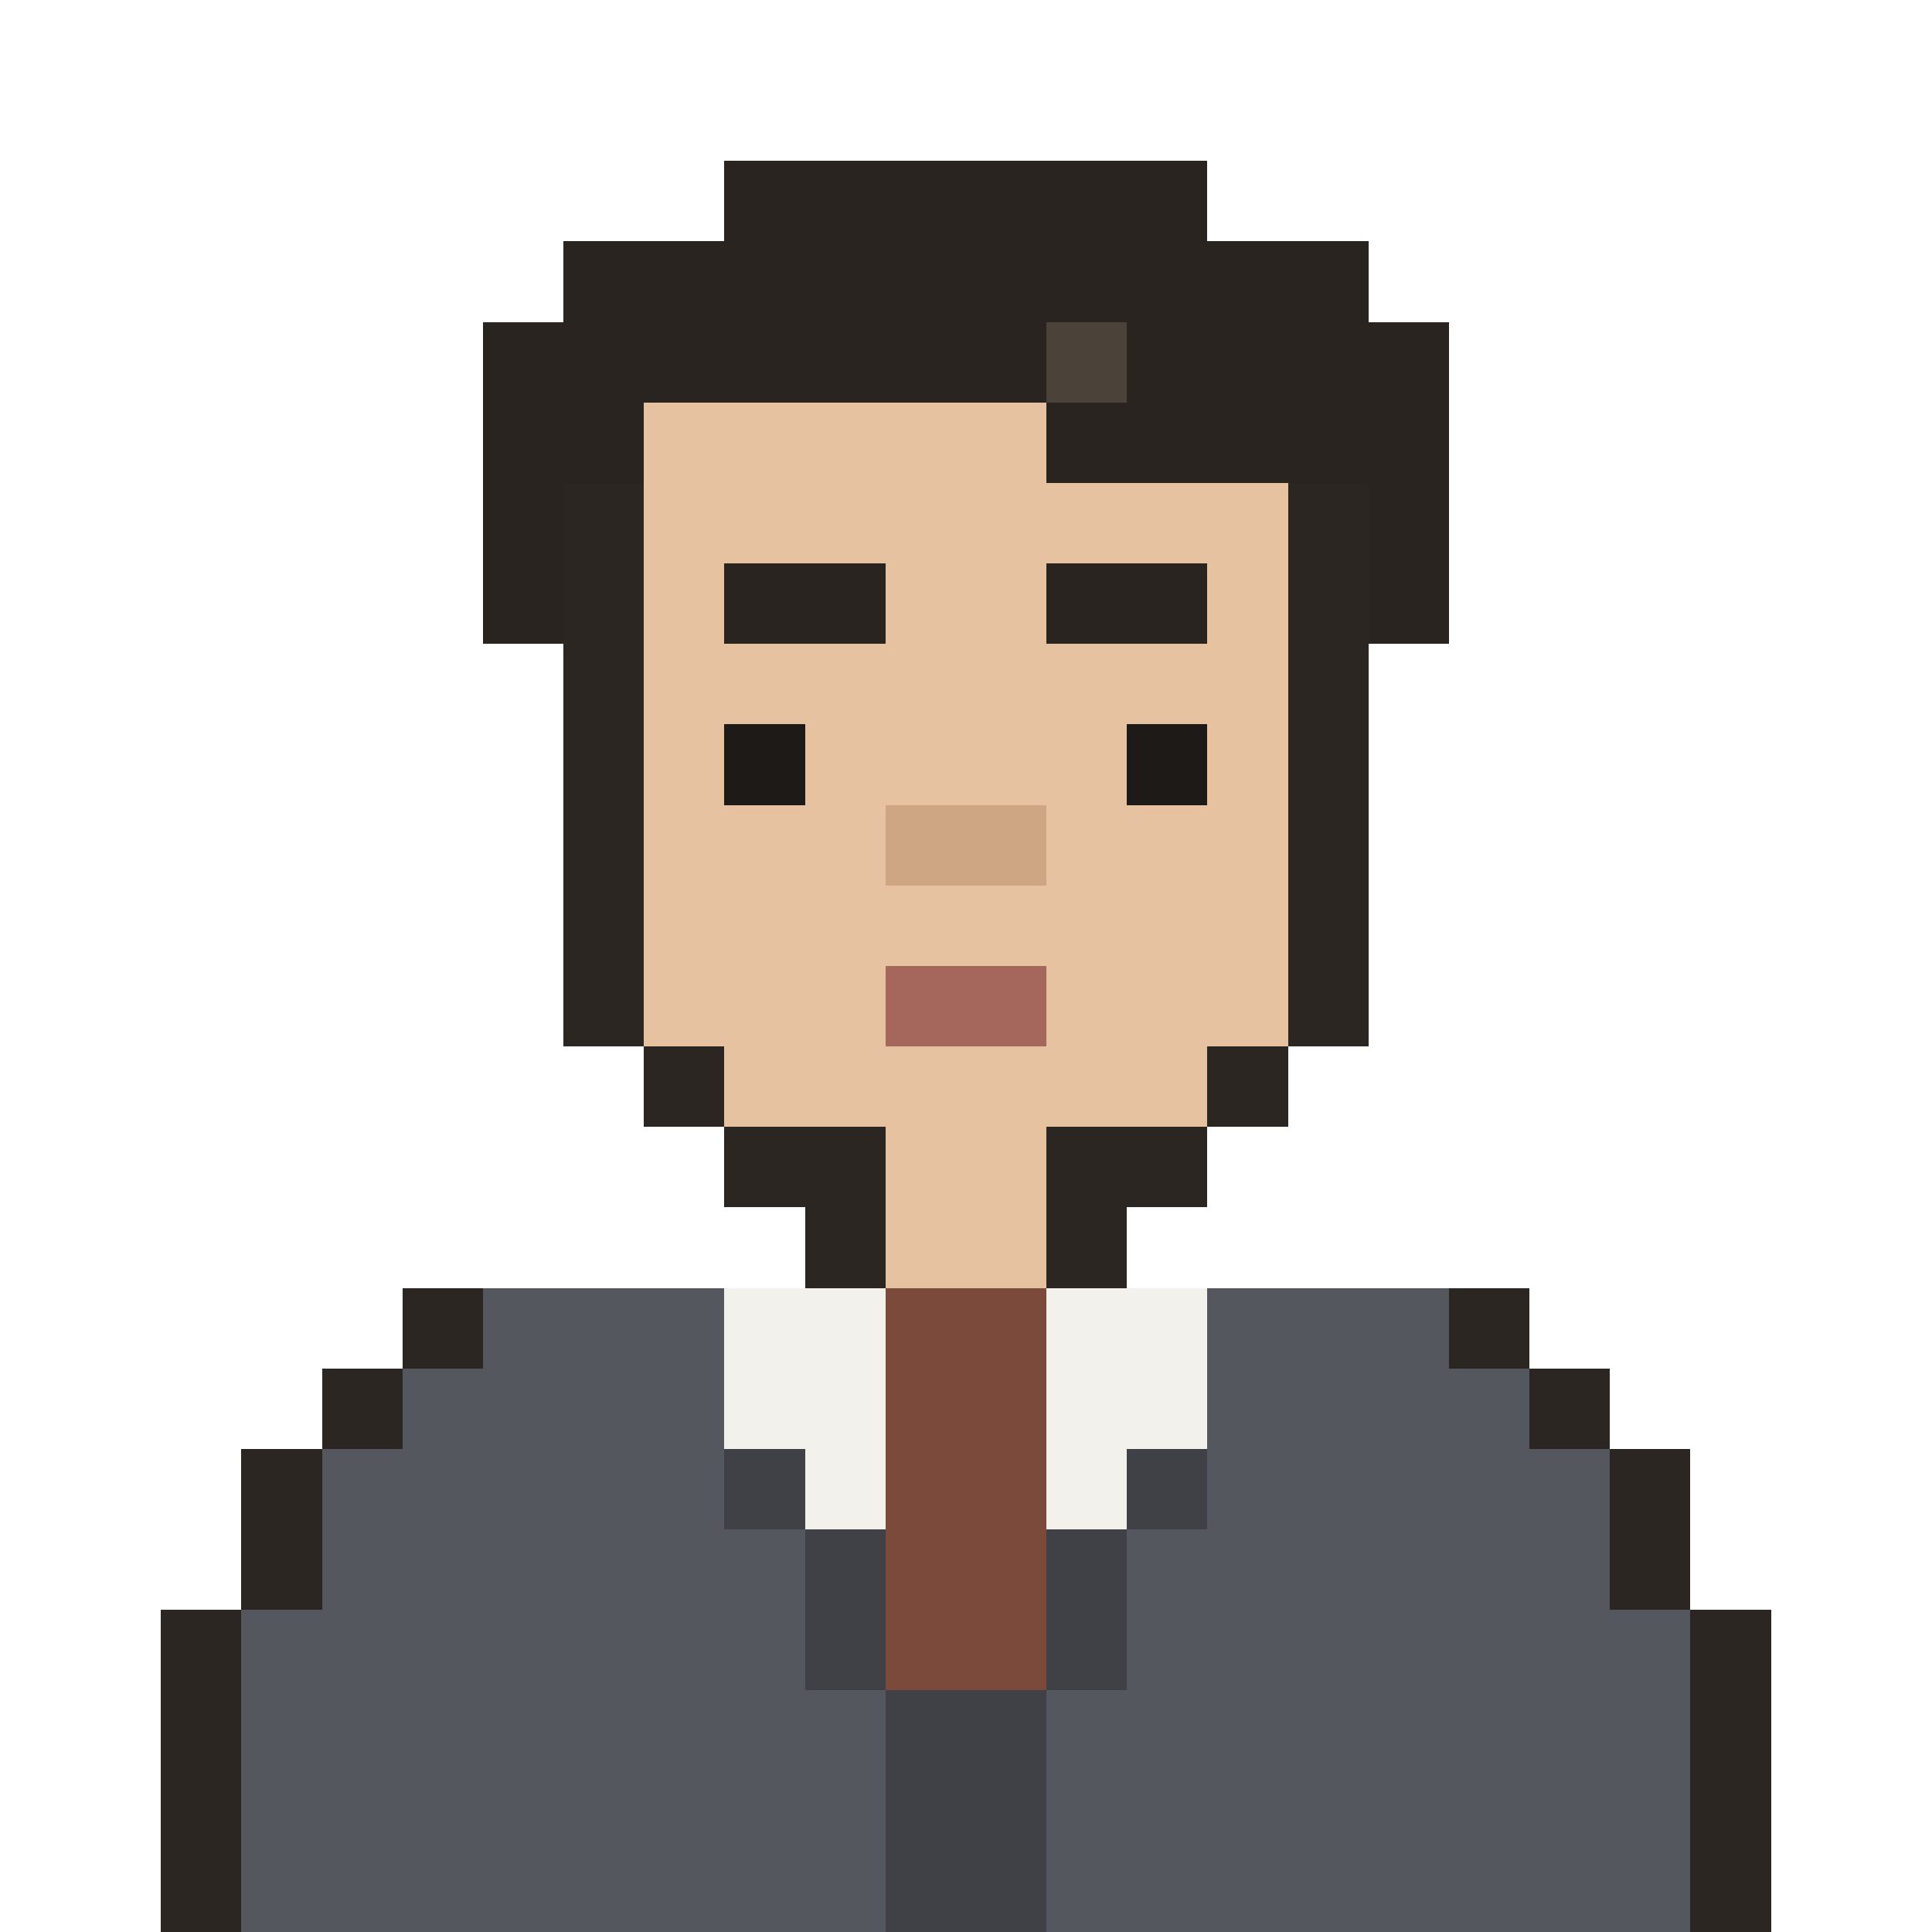
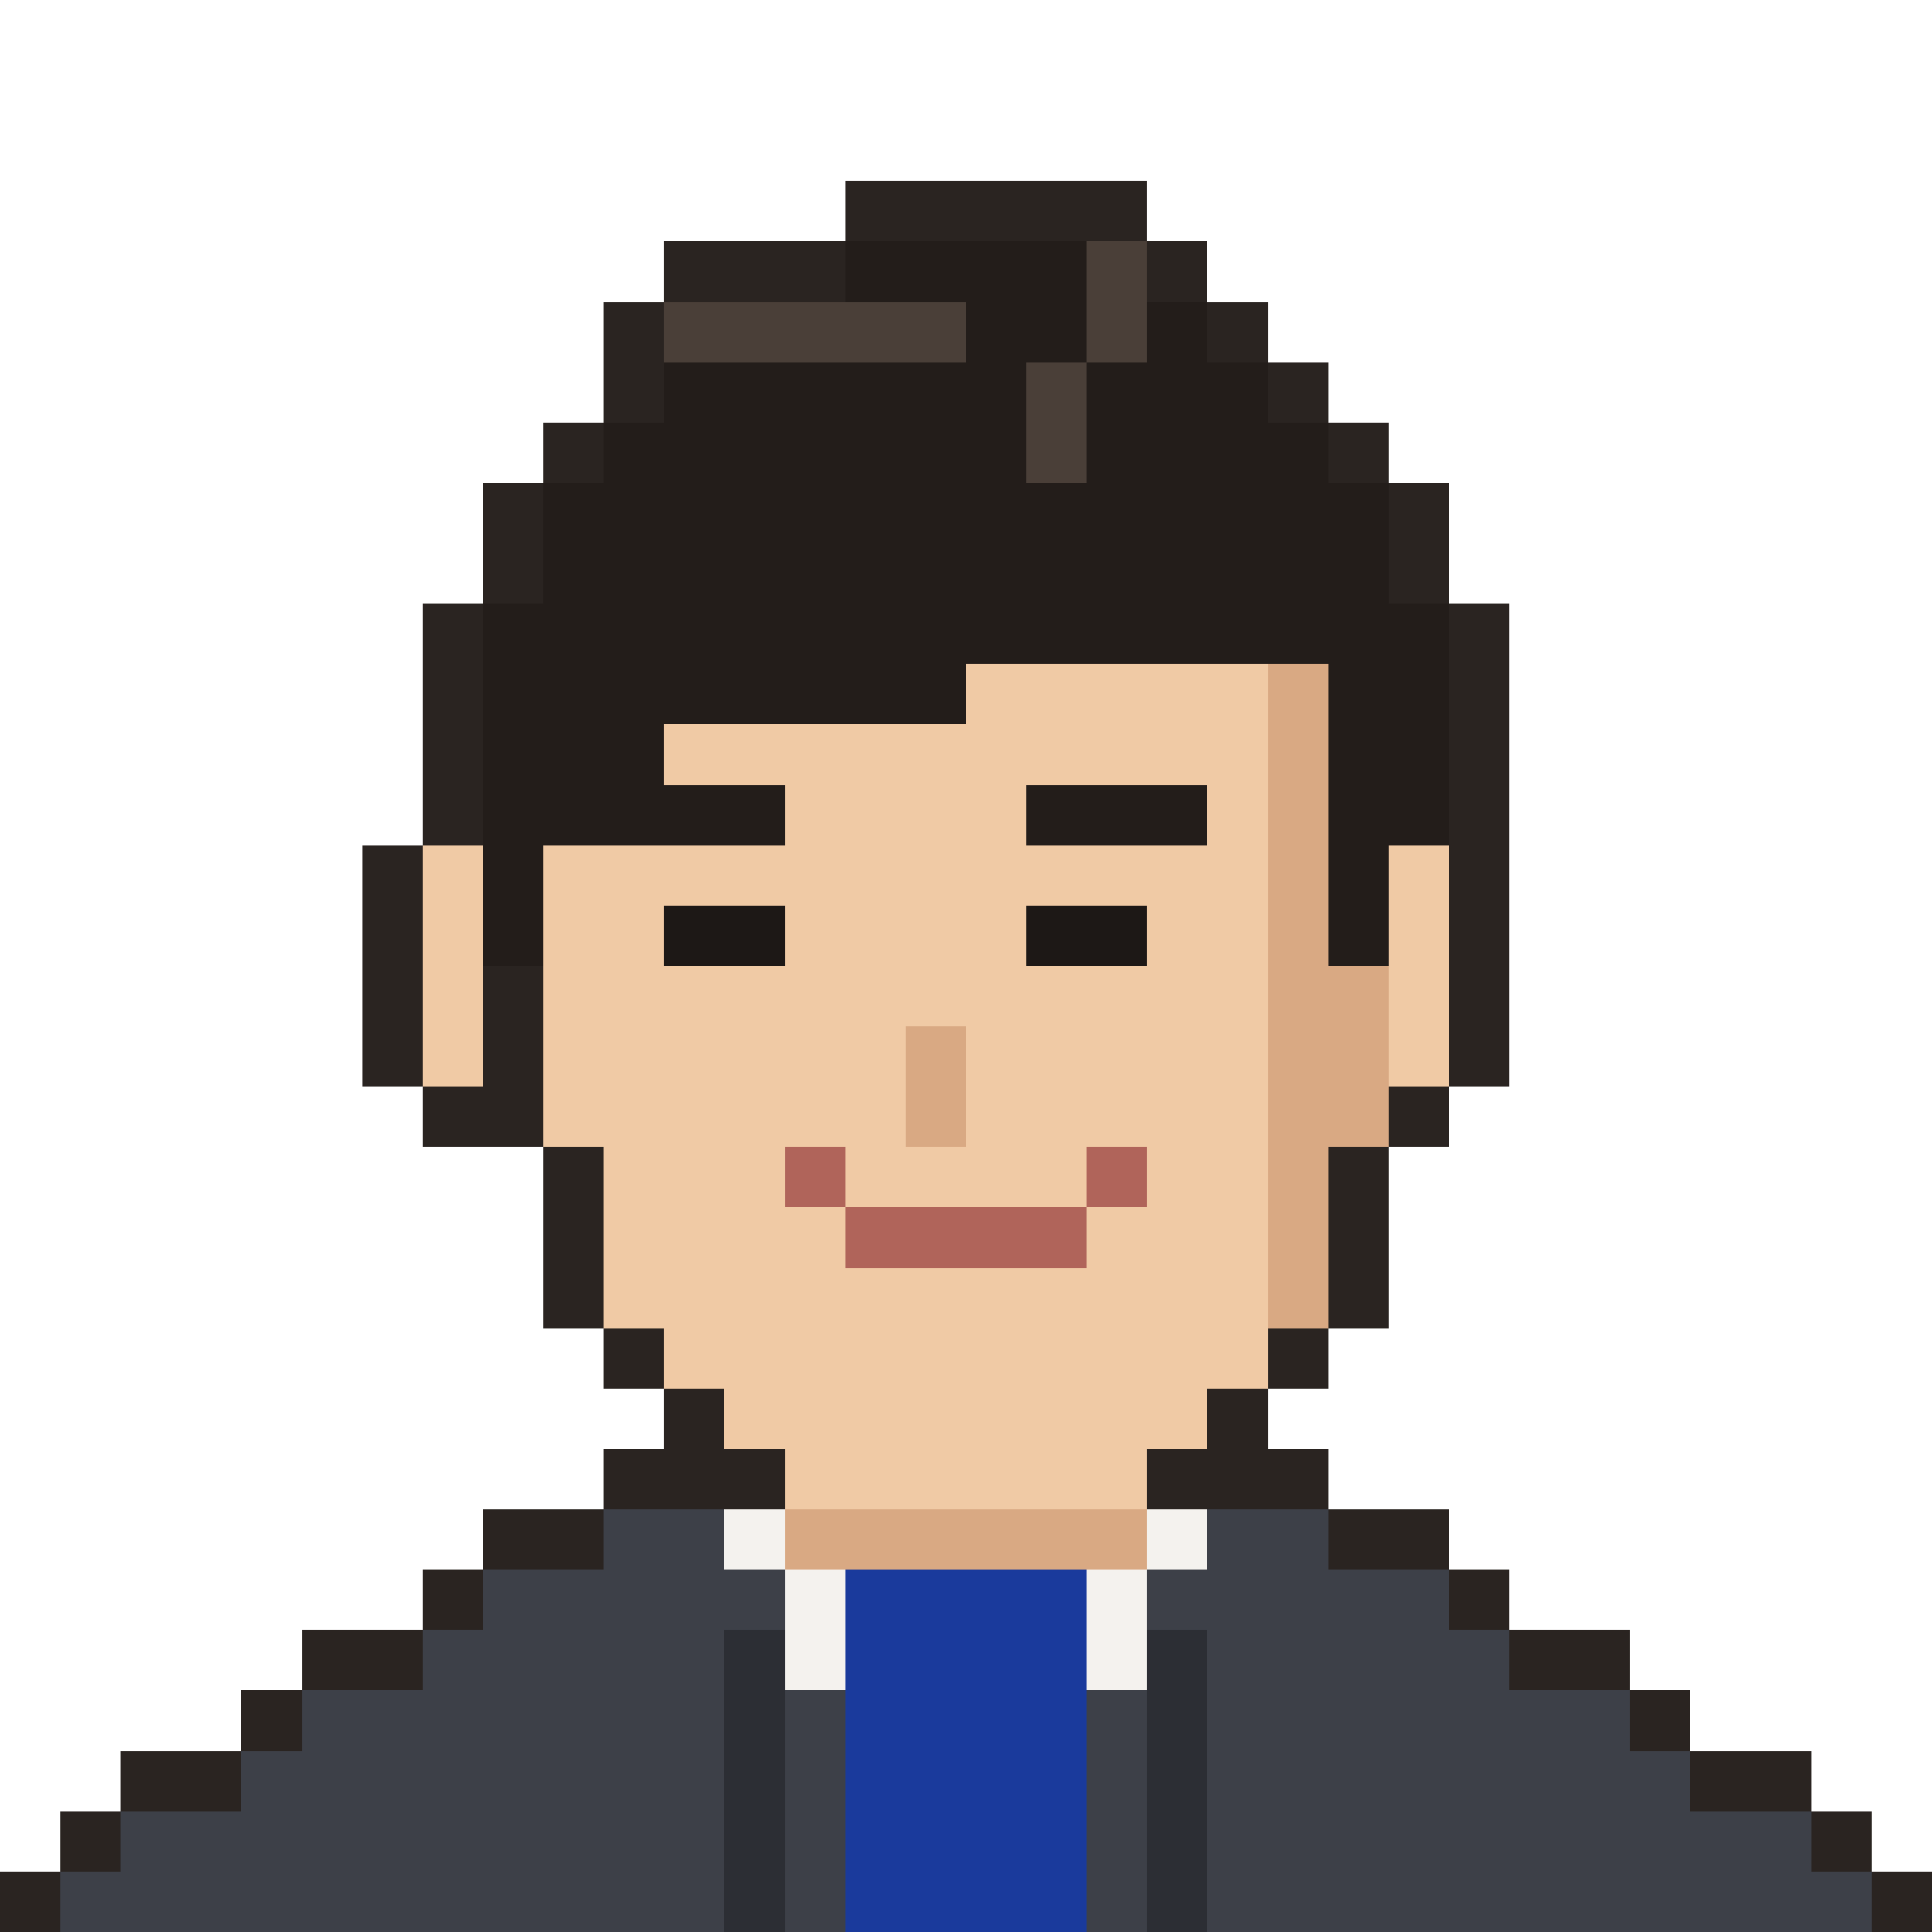
- <svg xmlns="http://www.w3.org/2000/svg" viewBox="0 0 24 24" shape-rendering="crispEdges" role="img" aria-label="蔣萬安像素頭像">
-   <rect x="9" y="2" width="6" height="1" fill="#2a2420" />
-   <rect x="7" y="3" width="10" height="1" fill="#2a2420" />
-   <rect x="6" y="4" width="7" height="1" fill="#2a2420" />
-   <rect x="13" y="4" width="1" height="1" fill="#4b423a" />
-   <rect x="14" y="4" width="4" height="1" fill="#2a2420" />
-   <rect x="6" y="5" width="2" height="1" fill="#2a2420" />
-   <rect x="8" y="5" width="5" height="1" fill="#e6c2a0" />
-   <rect x="13" y="5" width="5" height="1" fill="#2a2420" />
-   <rect x="6" y="6" width="1" height="1" fill="#2a2420" />
-   <rect x="7" y="6" width="1" height="1" fill="#2b2622" />
-   <rect x="8" y="6" width="8" height="1" fill="#e6c2a0" />
-   <rect x="16" y="6" width="1" height="1" fill="#2b2622" />
-   <rect x="17" y="6" width="1" height="1" fill="#2a2420" />
-   <rect x="6" y="7" width="1" height="1" fill="#2a2420" />
-   <rect x="7" y="7" width="1" height="1" fill="#2b2622" />
-   <rect x="8" y="7" width="1" height="1" fill="#e6c2a0" />
-   <rect x="9" y="7" width="2" height="1" fill="#2a2420" />
-   <rect x="11" y="7" width="2" height="1" fill="#e6c2a0" />
-   <rect x="13" y="7" width="2" height="1" fill="#2a2420" />
-   <rect x="15" y="7" width="1" height="1" fill="#e6c2a0" />
-   <rect x="16" y="7" width="1" height="1" fill="#2b2622" />
-   <rect x="17" y="7" width="1" height="1" fill="#2a2420" />
-   <rect x="7" y="8" width="1" height="1" fill="#2b2622" />
-   <rect x="8" y="8" width="8" height="1" fill="#e6c2a0" />
-   <rect x="16" y="8" width="1" height="1" fill="#2b2622" />
-   <rect x="7" y="9" width="1" height="1" fill="#2b2622" />
-   <rect x="8" y="9" width="1" height="1" fill="#e6c2a0" />
-   <rect x="9" y="9" width="1" height="1" fill="#1d1a18" />
-   <rect x="10" y="9" width="4" height="1" fill="#e6c2a0" />
-   <rect x="14" y="9" width="1" height="1" fill="#1d1a18" />
-   <rect x="15" y="9" width="1" height="1" fill="#e6c2a0" />
-   <rect x="16" y="9" width="1" height="1" fill="#2b2622" />
-   <rect x="7" y="10" width="1" height="1" fill="#2b2622" />
-   <rect x="8" y="10" width="3" height="1" fill="#e6c2a0" />
-   <rect x="11" y="10" width="2" height="1" fill="#cfa684" />
-   <rect x="13" y="10" width="3" height="1" fill="#e6c2a0" />
-   <rect x="16" y="10" width="1" height="1" fill="#2b2622" />
-   <rect x="7" y="11" width="1" height="1" fill="#2b2622" />
-   <rect x="8" y="11" width="8" height="1" fill="#e6c2a0" />
-   <rect x="16" y="11" width="1" height="1" fill="#2b2622" />
-   <rect x="7" y="12" width="1" height="1" fill="#2b2622" />
-   <rect x="8" y="12" width="3" height="1" fill="#e6c2a0" />
-   <rect x="11" y="12" width="2" height="1" fill="#a5675b" />
-   <rect x="13" y="12" width="3" height="1" fill="#e6c2a0" />
-   <rect x="16" y="12" width="1" height="1" fill="#2b2622" />
-   <rect x="8" y="13" width="1" height="1" fill="#2b2622" />
-   <rect x="9" y="13" width="6" height="1" fill="#e6c2a0" />
-   <rect x="15" y="13" width="1" height="1" fill="#2b2622" />
-   <rect x="9" y="14" width="2" height="1" fill="#2b2622" />
-   <rect x="11" y="14" width="2" height="1" fill="#e6c2a0" />
-   <rect x="13" y="14" width="2" height="1" fill="#2b2622" />
-   <rect x="10" y="15" width="1" height="1" fill="#2b2622" />
-   <rect x="11" y="15" width="2" height="1" fill="#e6c2a0" />
-   <rect x="13" y="15" width="1" height="1" fill="#2b2622" />
-   <rect x="5" y="16" width="1" height="1" fill="#2b2622" />
-   <rect x="6" y="16" width="3" height="1" fill="#55575e" />
-   <rect x="9" y="16" width="2" height="1" fill="#f3f1ec" />
-   <rect x="11" y="16" width="2" height="1" fill="#7c4a3a" />
-   <rect x="13" y="16" width="2" height="1" fill="#f3f1ec" />
-   <rect x="15" y="16" width="3" height="1" fill="#55575e" />
-   <rect x="18" y="16" width="1" height="1" fill="#2b2622" />
-   <rect x="4" y="17" width="1" height="1" fill="#2b2622" />
-   <rect x="5" y="17" width="4" height="1" fill="#55575e" />
-   <rect x="9" y="17" width="2" height="1" fill="#f3f1ec" />
-   <rect x="11" y="17" width="2" height="1" fill="#7c4a3a" />
-   <rect x="13" y="17" width="2" height="1" fill="#f3f1ec" />
-   <rect x="15" y="17" width="4" height="1" fill="#55575e" />
-   <rect x="19" y="17" width="1" height="1" fill="#2b2622" />
-   <rect x="3" y="18" width="1" height="1" fill="#2b2622" />
-   <rect x="4" y="18" width="5" height="1" fill="#55575e" />
-   <rect x="9" y="18" width="1" height="1" fill="#3f4147" />
-   <rect x="10" y="18" width="1" height="1" fill="#f3f1ec" />
-   <rect x="11" y="18" width="2" height="1" fill="#7c4a3a" />
-   <rect x="13" y="18" width="1" height="1" fill="#f3f1ec" />
-   <rect x="14" y="18" width="1" height="1" fill="#3f4147" />
-   <rect x="15" y="18" width="5" height="1" fill="#55575e" />
-   <rect x="20" y="18" width="1" height="1" fill="#2b2622" />
-   <rect x="3" y="19" width="1" height="1" fill="#2b2622" />
-   <rect x="4" y="19" width="6" height="1" fill="#55575e" />
-   <rect x="10" y="19" width="1" height="1" fill="#3f4147" />
-   <rect x="11" y="19" width="2" height="1" fill="#7c4a3a" />
-   <rect x="13" y="19" width="1" height="1" fill="#3f4147" />
-   <rect x="14" y="19" width="6" height="1" fill="#55575e" />
-   <rect x="20" y="19" width="1" height="1" fill="#2b2622" />
-   <rect x="2" y="20" width="1" height="1" fill="#2b2622" />
-   <rect x="3" y="20" width="7" height="1" fill="#55575e" />
-   <rect x="10" y="20" width="1" height="1" fill="#3f4147" />
-   <rect x="11" y="20" width="2" height="1" fill="#7c4a3a" />
-   <rect x="13" y="20" width="1" height="1" fill="#3f4147" />
-   <rect x="14" y="20" width="7" height="1" fill="#55575e" />
-   <rect x="21" y="20" width="1" height="1" fill="#2b2622" />
-   <rect x="2" y="21" width="1" height="1" fill="#2b2622" />
-   <rect x="3" y="21" width="8" height="1" fill="#55575e" />
-   <rect x="11" y="21" width="2" height="1" fill="#3f4147" />
-   <rect x="13" y="21" width="8" height="1" fill="#55575e" />
-   <rect x="21" y="21" width="1" height="1" fill="#2b2622" />
-   <rect x="2" y="22" width="1" height="1" fill="#2b2622" />
-   <rect x="3" y="22" width="8" height="1" fill="#55575e" />
-   <rect x="11" y="22" width="2" height="1" fill="#3f4147" />
-   <rect x="13" y="22" width="8" height="1" fill="#55575e" />
-   <rect x="21" y="22" width="1" height="1" fill="#2b2622" />
-   <rect x="2" y="23" width="1" height="1" fill="#2b2622" />
-   <rect x="3" y="23" width="8" height="1" fill="#55575e" />
-   <rect x="11" y="23" width="2" height="1" fill="#3f4147" />
-   <rect x="13" y="23" width="8" height="1" fill="#55575e" />
-   <rect x="21" y="23" width="1" height="1" fill="#2b2622" />
+ <svg xmlns="http://www.w3.org/2000/svg" viewBox="0 0 32 32" shape-rendering="crispEdges" role="img" aria-label="蔣萬安像素頭像">
+   <rect x="14" y="3" width="5" height="1" fill="#2a2421" />
+   <rect x="11" y="4" width="3" height="1" fill="#2a2421" />
+   <rect x="14" y="4" width="4" height="1" fill="#231d1a" />
+   <rect x="18" y="4" width="1" height="1" fill="#4a3f38" />
+   <rect x="19" y="4" width="1" height="1" fill="#2a2421" />
+   <rect x="10" y="5" width="1" height="1" fill="#2a2421" />
+   <rect x="11" y="5" width="5" height="1" fill="#4a3f38" />
+   <rect x="16" y="5" width="2" height="1" fill="#231d1a" />
+   <rect x="18" y="5" width="1" height="1" fill="#4a3f38" />
+   <rect x="19" y="5" width="1" height="1" fill="#231d1a" />
+   <rect x="20" y="5" width="1" height="1" fill="#2a2421" />
+   <rect x="10" y="6" width="1" height="1" fill="#2a2421" />
+   <rect x="11" y="6" width="6" height="1" fill="#231d1a" />
+   <rect x="17" y="6" width="1" height="1" fill="#4a3f38" />
+   <rect x="18" y="6" width="3" height="1" fill="#231d1a" />
+   <rect x="21" y="6" width="1" height="1" fill="#2a2421" />
+   <rect x="9" y="7" width="1" height="1" fill="#2a2421" />
+   <rect x="10" y="7" width="7" height="1" fill="#231d1a" />
+   <rect x="17" y="7" width="1" height="1" fill="#4a3f38" />
+   <rect x="18" y="7" width="4" height="1" fill="#231d1a" />
+   <rect x="22" y="7" width="1" height="1" fill="#2a2421" />
+   <rect x="8" y="8" width="1" height="1" fill="#2a2421" />
+   <rect x="9" y="8" width="14" height="1" fill="#231d1a" />
+   <rect x="23" y="8" width="1" height="1" fill="#2a2421" />
+   <rect x="8" y="9" width="1" height="1" fill="#2a2421" />
+   <rect x="9" y="9" width="14" height="1" fill="#231d1a" />
+   <rect x="23" y="9" width="1" height="1" fill="#2a2421" />
+   <rect x="7" y="10" width="1" height="1" fill="#2a2421" />
+   <rect x="8" y="10" width="16" height="1" fill="#231d1a" />
+   <rect x="24" y="10" width="1" height="1" fill="#2a2421" />
+   <rect x="7" y="11" width="1" height="1" fill="#2a2421" />
+   <rect x="8" y="11" width="8" height="1" fill="#231d1a" />
+   <rect x="16" y="11" width="5" height="1" fill="#f0caa5" />
+   <rect x="21" y="11" width="1" height="1" fill="#d9a983" />
+   <rect x="22" y="11" width="2" height="1" fill="#231d1a" />
+   <rect x="24" y="11" width="1" height="1" fill="#2a2421" />
+   <rect x="7" y="12" width="1" height="1" fill="#2a2421" />
+   <rect x="8" y="12" width="3" height="1" fill="#231d1a" />
+   <rect x="11" y="12" width="10" height="1" fill="#f0caa5" />
+   <rect x="21" y="12" width="1" height="1" fill="#d9a983" />
+   <rect x="22" y="12" width="2" height="1" fill="#231d1a" />
+   <rect x="24" y="12" width="1" height="1" fill="#2a2421" />
+   <rect x="7" y="13" width="1" height="1" fill="#2a2421" />
+   <rect x="8" y="13" width="2" height="1" fill="#231d1a" />
+   <rect x="10" y="13" width="3" height="1" fill="#231d1a" />
+   <rect x="13" y="13" width="4" height="1" fill="#f0caa5" />
+   <rect x="17" y="13" width="3" height="1" fill="#231d1a" />
+   <rect x="20" y="13" width="1" height="1" fill="#f0caa5" />
+   <rect x="21" y="13" width="1" height="1" fill="#d9a983" />
+   <rect x="22" y="13" width="2" height="1" fill="#231d1a" />
+   <rect x="24" y="13" width="1" height="1" fill="#2a2421" />
+   <rect x="6" y="14" width="1" height="1" fill="#2a2421" />
+   <rect x="7" y="14" width="1" height="1" fill="#f0caa5" />
+   <rect x="8" y="14" width="1" height="1" fill="#231d1a" />
+   <rect x="9" y="14" width="12" height="1" fill="#f0caa5" />
+   <rect x="21" y="14" width="1" height="1" fill="#d9a983" />
+   <rect x="22" y="14" width="1" height="1" fill="#231d1a" />
+   <rect x="23" y="14" width="1" height="1" fill="#f0caa5" />
+   <rect x="24" y="14" width="1" height="1" fill="#2a2421" />
+   <rect x="6" y="15" width="1" height="1" fill="#2a2421" />
+   <rect x="7" y="15" width="1" height="1" fill="#f0caa5" />
+   <rect x="8" y="15" width="1" height="1" fill="#231d1a" />
+   <rect x="9" y="15" width="2" height="1" fill="#f0caa5" />
+   <rect x="11" y="15" width="2" height="1" fill="#1d1816" />
+   <rect x="13" y="15" width="4" height="1" fill="#f0caa5" />
+   <rect x="17" y="15" width="2" height="1" fill="#1d1816" />
+   <rect x="19" y="15" width="2" height="1" fill="#f0caa5" />
+   <rect x="21" y="15" width="1" height="1" fill="#d9a983" />
+   <rect x="22" y="15" width="1" height="1" fill="#231d1a" />
+   <rect x="23" y="15" width="1" height="1" fill="#f0caa5" />
+   <rect x="24" y="15" width="1" height="1" fill="#2a2421" />
+   <rect x="6" y="16" width="1" height="1" fill="#2a2421" />
+   <rect x="7" y="16" width="1" height="1" fill="#f0caa5" />
+   <rect x="8" y="16" width="1" height="1" fill="#2a2421" />
+   <rect x="9" y="16" width="12" height="1" fill="#f0caa5" />
+   <rect x="21" y="16" width="2" height="1" fill="#d9a983" />
+   <rect x="23" y="16" width="1" height="1" fill="#f0caa5" />
+   <rect x="24" y="16" width="1" height="1" fill="#2a2421" />
+   <rect x="6" y="17" width="1" height="1" fill="#2a2421" />
+   <rect x="7" y="17" width="1" height="1" fill="#f0caa5" />
+   <rect x="8" y="17" width="1" height="1" fill="#2a2421" />
+   <rect x="9" y="17" width="6" height="1" fill="#f0caa5" />
+   <rect x="15" y="17" width="1" height="1" fill="#d9a983" />
+   <rect x="16" y="17" width="5" height="1" fill="#f0caa5" />
+   <rect x="21" y="17" width="2" height="1" fill="#d9a983" />
+   <rect x="23" y="17" width="1" height="1" fill="#f0caa5" />
+   <rect x="24" y="17" width="1" height="1" fill="#2a2421" />
+   <rect x="7" y="18" width="2" height="1" fill="#2a2421" />
+   <rect x="9" y="18" width="6" height="1" fill="#f0caa5" />
+   <rect x="15" y="18" width="1" height="1" fill="#d9a983" />
+   <rect x="16" y="18" width="5" height="1" fill="#f0caa5" />
+   <rect x="21" y="18" width="2" height="1" fill="#d9a983" />
+   <rect x="23" y="18" width="1" height="1" fill="#2a2421" />
+   <rect x="9" y="19" width="1" height="1" fill="#2a2421" />
+   <rect x="10" y="19" width="3" height="1" fill="#f0caa5" />
+   <rect x="13" y="19" width="1" height="1" fill="#b0645a" />
+   <rect x="14" y="19" width="4" height="1" fill="#f0caa5" />
+   <rect x="18" y="19" width="1" height="1" fill="#b0645a" />
+   <rect x="19" y="19" width="2" height="1" fill="#f0caa5" />
+   <rect x="21" y="19" width="1" height="1" fill="#d9a983" />
+   <rect x="22" y="19" width="1" height="1" fill="#2a2421" />
+   <rect x="9" y="20" width="1" height="1" fill="#2a2421" />
+   <rect x="10" y="20" width="4" height="1" fill="#f0caa5" />
+   <rect x="14" y="20" width="4" height="1" fill="#b0645a" />
+   <rect x="18" y="20" width="3" height="1" fill="#f0caa5" />
+   <rect x="21" y="20" width="1" height="1" fill="#d9a983" />
+   <rect x="22" y="20" width="1" height="1" fill="#2a2421" />
+   <rect x="9" y="21" width="1" height="1" fill="#2a2421" />
+   <rect x="10" y="21" width="11" height="1" fill="#f0caa5" />
+   <rect x="21" y="21" width="1" height="1" fill="#d9a983" />
+   <rect x="22" y="21" width="1" height="1" fill="#2a2421" />
+   <rect x="10" y="22" width="1" height="1" fill="#2a2421" />
+   <rect x="11" y="22" width="10" height="1" fill="#f0caa5" />
+   <rect x="21" y="22" width="1" height="1" fill="#2a2421" />
+   <rect x="11" y="23" width="1" height="1" fill="#2a2421" />
+   <rect x="12" y="23" width="8" height="1" fill="#f0caa5" />
+   <rect x="20" y="23" width="1" height="1" fill="#2a2421" />
+   <rect x="10" y="24" width="3" height="1" fill="#2a2421" />
+   <rect x="13" y="24" width="6" height="1" fill="#f0caa5" />
+   <rect x="19" y="24" width="3" height="1" fill="#2a2421" />
+   <rect x="8" y="25" width="2" height="1" fill="#2a2421" />
+   <rect x="10" y="25" width="2" height="1" fill="#3d4048" />
+   <rect x="12" y="25" width="1" height="1" fill="#f4f2ee" />
+   <rect x="13" y="25" width="6" height="1" fill="#d9a983" />
+   <rect x="19" y="25" width="1" height="1" fill="#f4f2ee" />
+   <rect x="20" y="25" width="2" height="1" fill="#3d4048" />
+   <rect x="22" y="25" width="2" height="1" fill="#2a2421" />
+   <rect x="7" y="26" width="1" height="1" fill="#2a2421" />
+   <rect x="8" y="26" width="5" height="1" fill="#3d4048" />
+   <rect x="13" y="26" width="1" height="1" fill="#f4f2ee" />
+   <rect x="14" y="26" width="4" height="1" fill="#1a3a9c" />
+   <rect x="18" y="26" width="1" height="1" fill="#f4f2ee" />
+   <rect x="19" y="26" width="5" height="1" fill="#3d4048" />
+   <rect x="24" y="26" width="1" height="1" fill="#2a2421" />
+   <rect x="5" y="27" width="2" height="1" fill="#2a2421" />
+   <rect x="7" y="27" width="5" height="1" fill="#3d4048" />
+   <rect x="12" y="27" width="1" height="1" fill="#2c2e34" />
+   <rect x="13" y="27" width="1" height="1" fill="#f4f2ee" />
+   <rect x="14" y="27" width="4" height="1" fill="#1a3a9c" />
+   <rect x="18" y="27" width="1" height="1" fill="#f4f2ee" />
+   <rect x="19" y="27" width="1" height="1" fill="#2c2e34" />
+   <rect x="20" y="27" width="5" height="1" fill="#3d4048" />
+   <rect x="25" y="27" width="2" height="1" fill="#2a2421" />
+   <rect x="4" y="28" width="1" height="1" fill="#2a2421" />
+   <rect x="5" y="28" width="7" height="1" fill="#3d4048" />
+   <rect x="12" y="28" width="1" height="1" fill="#2c2e34" />
+   <rect x="13" y="28" width="1" height="1" fill="#3d4048" />
+   <rect x="14" y="28" width="4" height="1" fill="#1a3a9c" />
+   <rect x="18" y="28" width="1" height="1" fill="#3d4048" />
+   <rect x="19" y="28" width="1" height="1" fill="#2c2e34" />
+   <rect x="20" y="28" width="7" height="1" fill="#3d4048" />
+   <rect x="27" y="28" width="1" height="1" fill="#2a2421" />
+   <rect x="2" y="29" width="2" height="1" fill="#2a2421" />
+   <rect x="4" y="29" width="8" height="1" fill="#3d4048" />
+   <rect x="12" y="29" width="1" height="1" fill="#2c2e34" />
+   <rect x="13" y="29" width="1" height="1" fill="#3d4048" />
+   <rect x="14" y="29" width="4" height="1" fill="#1a3a9c" />
+   <rect x="18" y="29" width="1" height="1" fill="#3d4048" />
+   <rect x="19" y="29" width="1" height="1" fill="#2c2e34" />
+   <rect x="20" y="29" width="8" height="1" fill="#3d4048" />
+   <rect x="28" y="29" width="2" height="1" fill="#2a2421" />
+   <rect x="1" y="30" width="1" height="1" fill="#2a2421" />
+   <rect x="2" y="30" width="10" height="1" fill="#3d4048" />
+   <rect x="12" y="30" width="1" height="1" fill="#2c2e34" />
+   <rect x="13" y="30" width="1" height="1" fill="#3d4048" />
+   <rect x="14" y="30" width="4" height="1" fill="#1a3a9c" />
+   <rect x="18" y="30" width="1" height="1" fill="#3d4048" />
+   <rect x="19" y="30" width="1" height="1" fill="#2c2e34" />
+   <rect x="20" y="30" width="10" height="1" fill="#3d4048" />
+   <rect x="30" y="30" width="1" height="1" fill="#2a2421" />
+   <rect x="0" y="31" width="1" height="1" fill="#2a2421" />
+   <rect x="1" y="31" width="11" height="1" fill="#3d4048" />
+   <rect x="12" y="31" width="1" height="1" fill="#2c2e34" />
+   <rect x="13" y="31" width="1" height="1" fill="#3d4048" />
+   <rect x="14" y="31" width="4" height="1" fill="#1a3a9c" />
+   <rect x="18" y="31" width="1" height="1" fill="#3d4048" />
+   <rect x="19" y="31" width="1" height="1" fill="#2c2e34" />
+   <rect x="20" y="31" width="11" height="1" fill="#3d4048" />
+   <rect x="31" y="31" width="1" height="1" fill="#2a2421" />
</svg>
